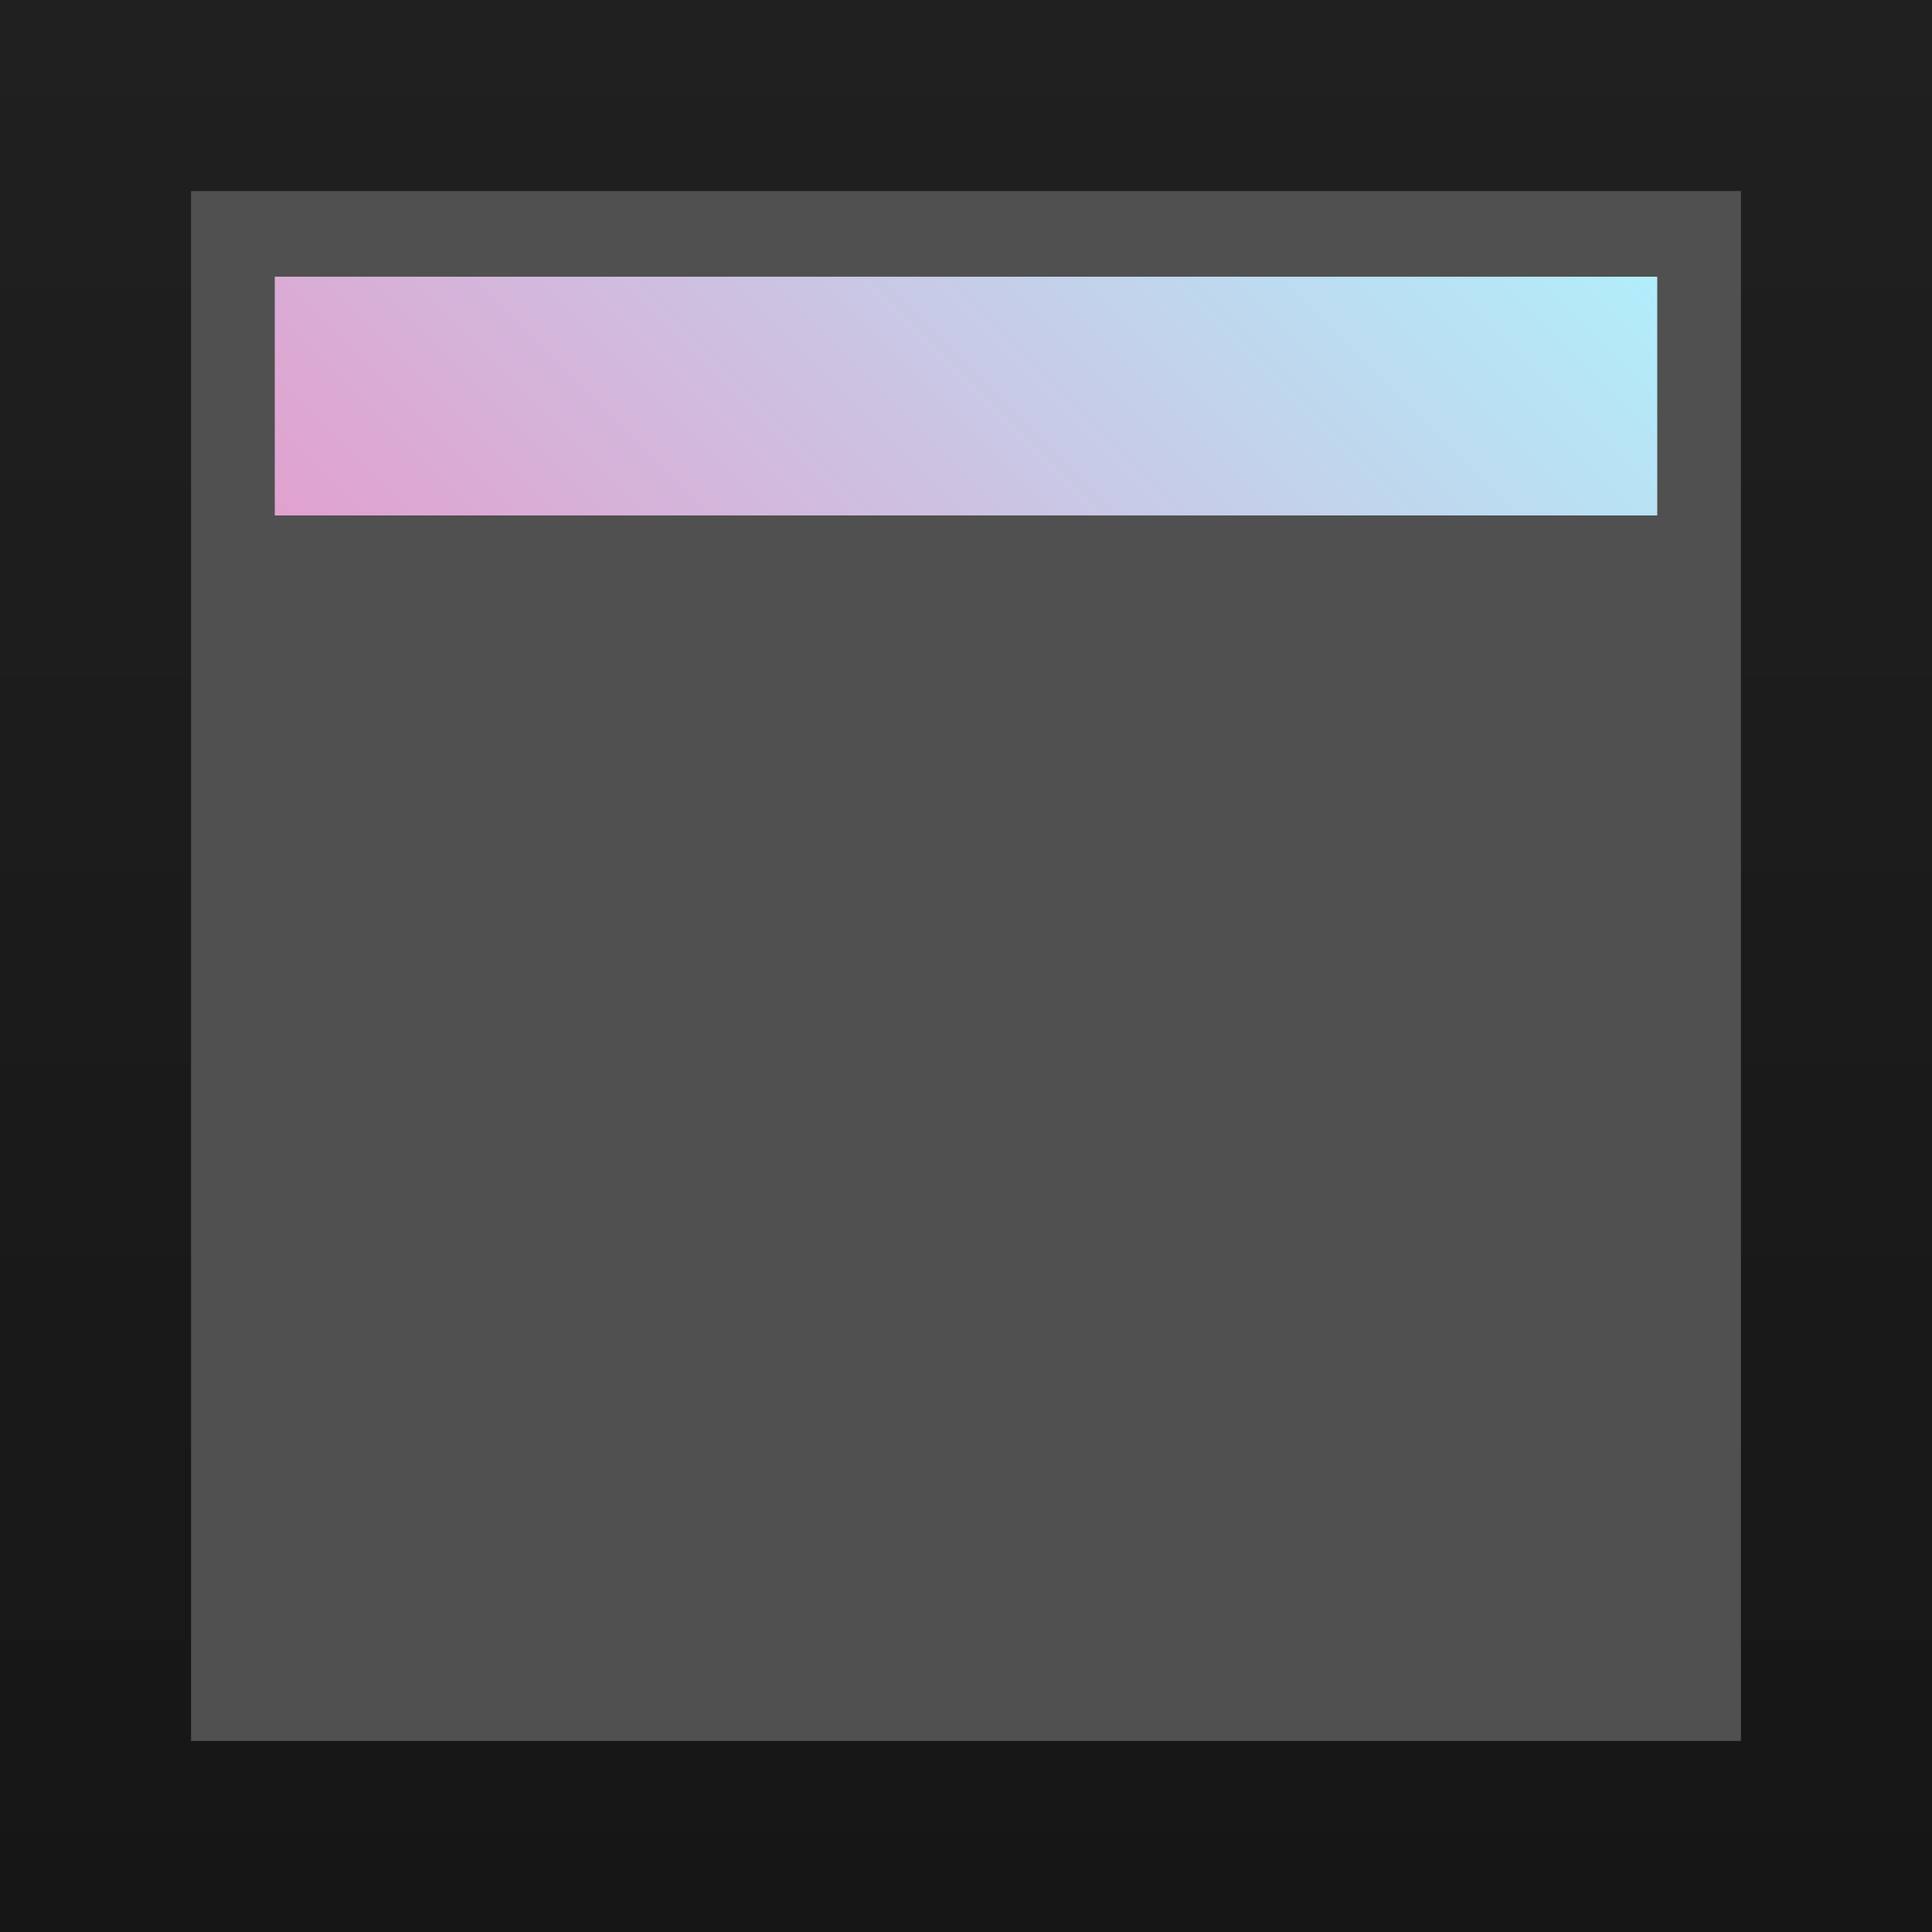
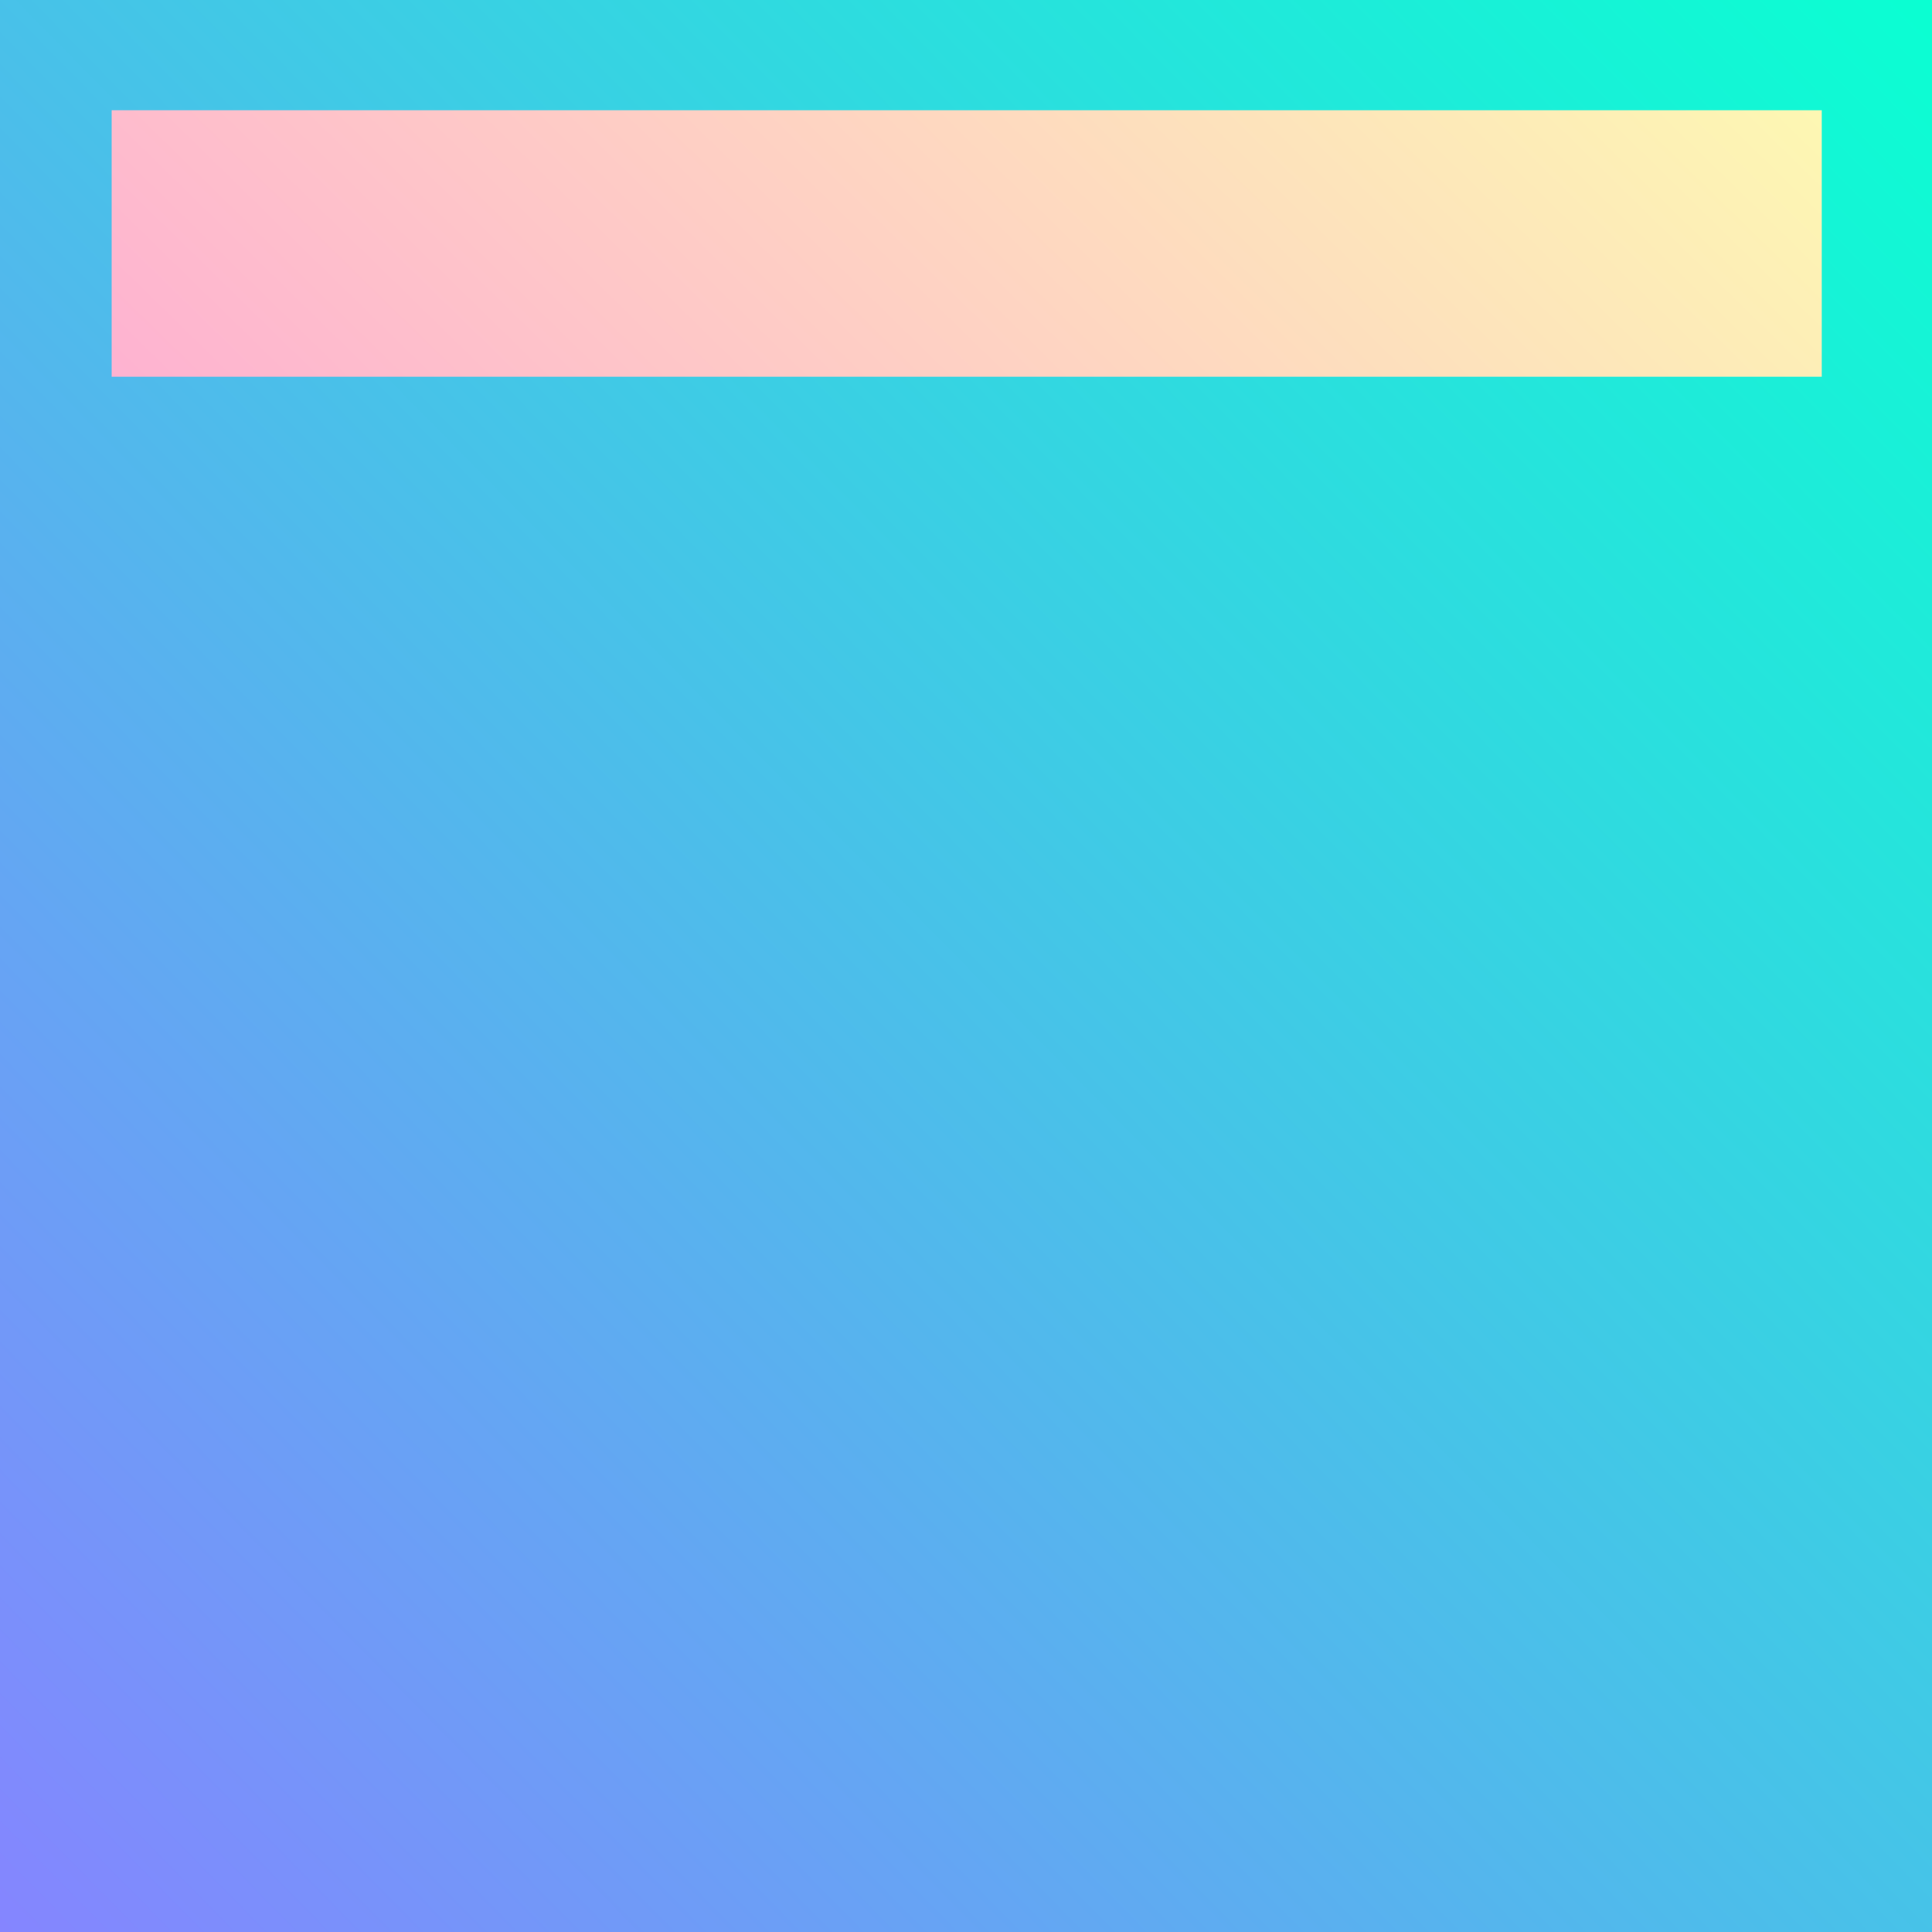
<svg xmlns="http://www.w3.org/2000/svg" viewBox="0 0 300 300">
  <defs>
-     <linearGradient gradientUnits="userSpaceOnUse" x1="150" y1="0" x2="150" y2="300" id="gradient-1">
-       <stop offset="0" style="stop-color: rgb(12.549% 12.549% 12.549%)" />
-       <stop offset="1" style="stop-color: rgb(8.71% 8.71% 8.71%)" />
+     <linearGradient gradientUnits="userSpaceOnUse" x1="75" y1="0" x2="75" y2="150" id="gradient-2" gradientTransform="matrix(2.526964, 2.567839, -2, 2.000001, 110.4778, -192.588)">
+       <stop offset="0" style="stop-color: rgb(10, 255, 210);" />
+       <stop offset="1" style="stop-color: rgb(133, 133, 255);" />
    </linearGradient>
-     <linearGradient gradientUnits="userSpaceOnUse" x1="150" y1="37.444" x2="150" y2="262.558" id="gradient-2" gradientTransform="matrix(-0.967999, -0.967999, 0.967999, -0.967999, 160.4615, 430.2384)">
-       <stop offset="0" style="stop-color: rgb(100% 43.922% 70.196%)" />
-       <stop offset="1" style="stop-color: rgb(173, 245, 255);" />
+     <linearGradient gradientUnits="userSpaceOnUse" x1="150.112" y1="17.118" x2="150.112" y2="58.505" id="gradient-3" gradientTransform="matrix(0.715499, 0.698614, -7.248653, 7.248654, 316.6775, -228.9528)">
+       <stop offset="0" style="stop-color: rgb(99.216% 100% 68.627%)" />
+       <stop offset="1" style="stop-color: rgb(255, 119, 235);" />
    </linearGradient>
  </defs>
-   <rect width="300" height="300" style="stroke-linecap: square; stroke-width: 50px; pointer-events: none; fill: url('#gradient-1');" />
-   <rect width="240.666" height="240.666" style="stroke-linecap: square; stroke-width: 50px; fill: rgb(80, 80, 80);" y="29.667" x="29.667" />
-   <path d="M 257.333 42.966 L 257.333 80.037 L 42.667 80.037 L 42.667 42.966 Z" style="stroke-linecap: square; stroke-width: 50px; fill: url('#gradient-2');" />
+   <rect width="300" height="300" style="stroke-linecap: square; stroke-width: 50px; fill: url('#gradient-2');" />
+   <rect width="265.54" height="41.387" style="stroke-linecap: square; stroke-width: 50px; fill: url('#gradient-3');" x="17.342" y="17.118" />
</svg>
